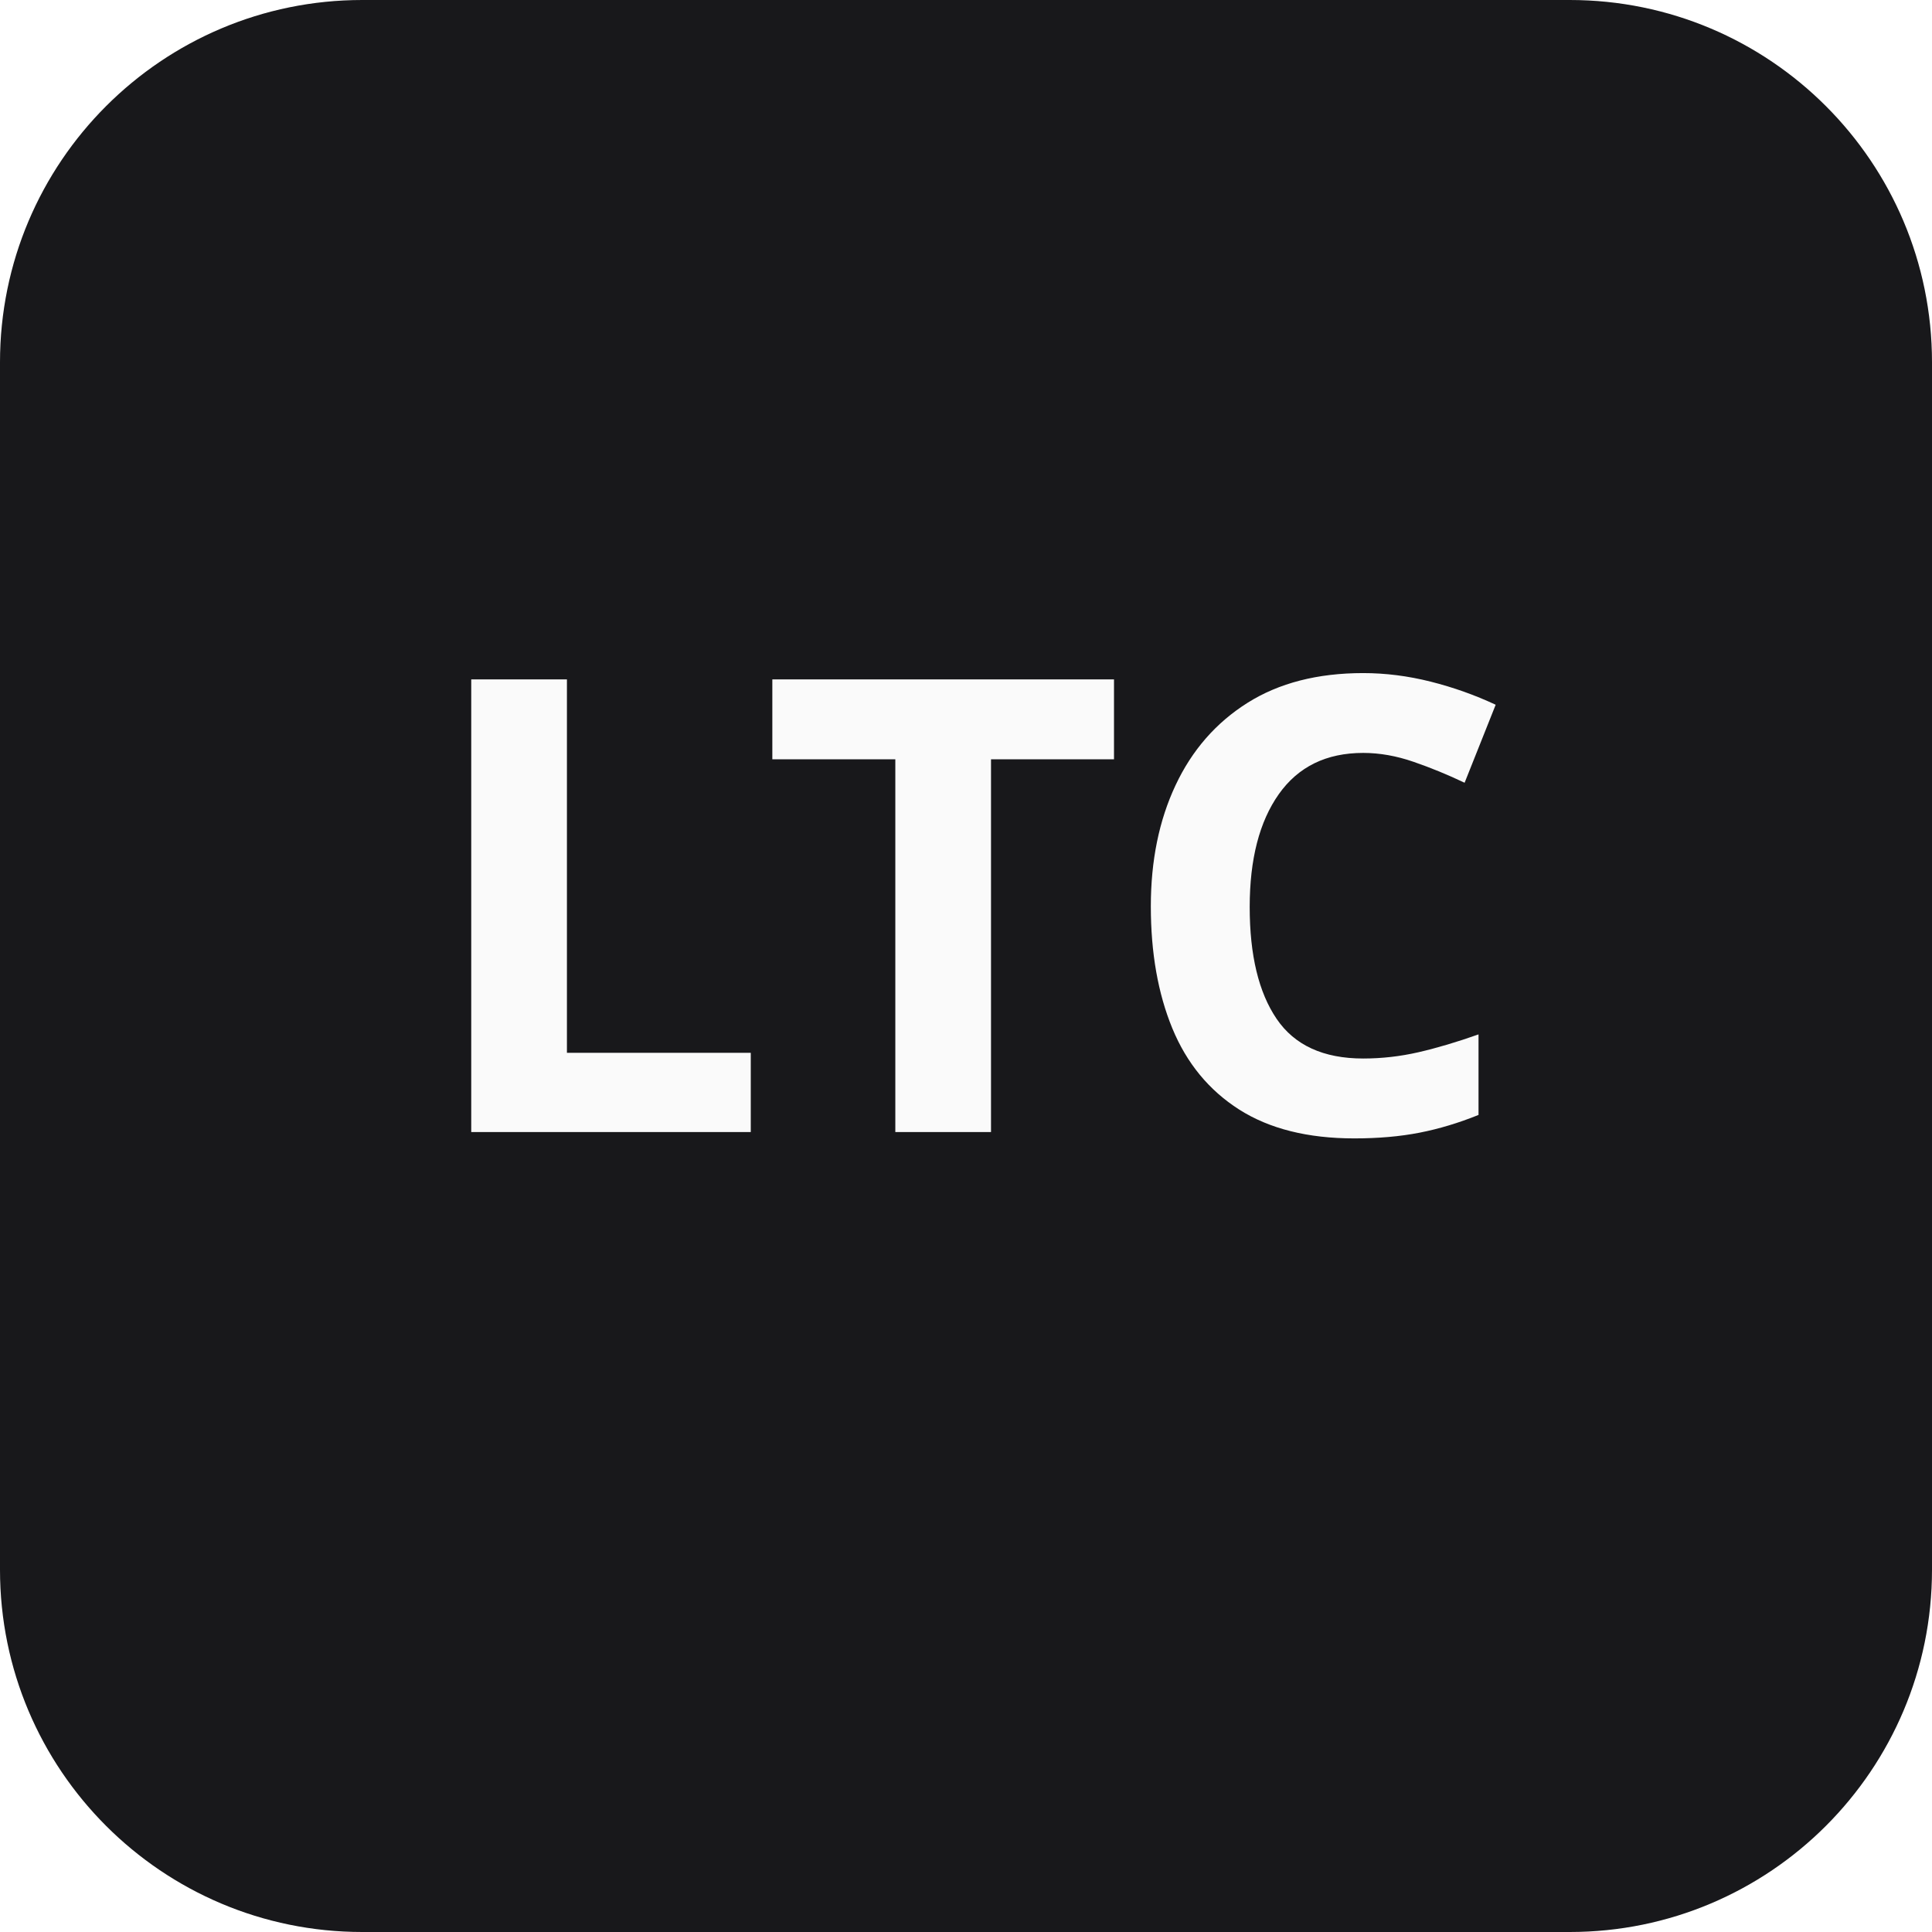
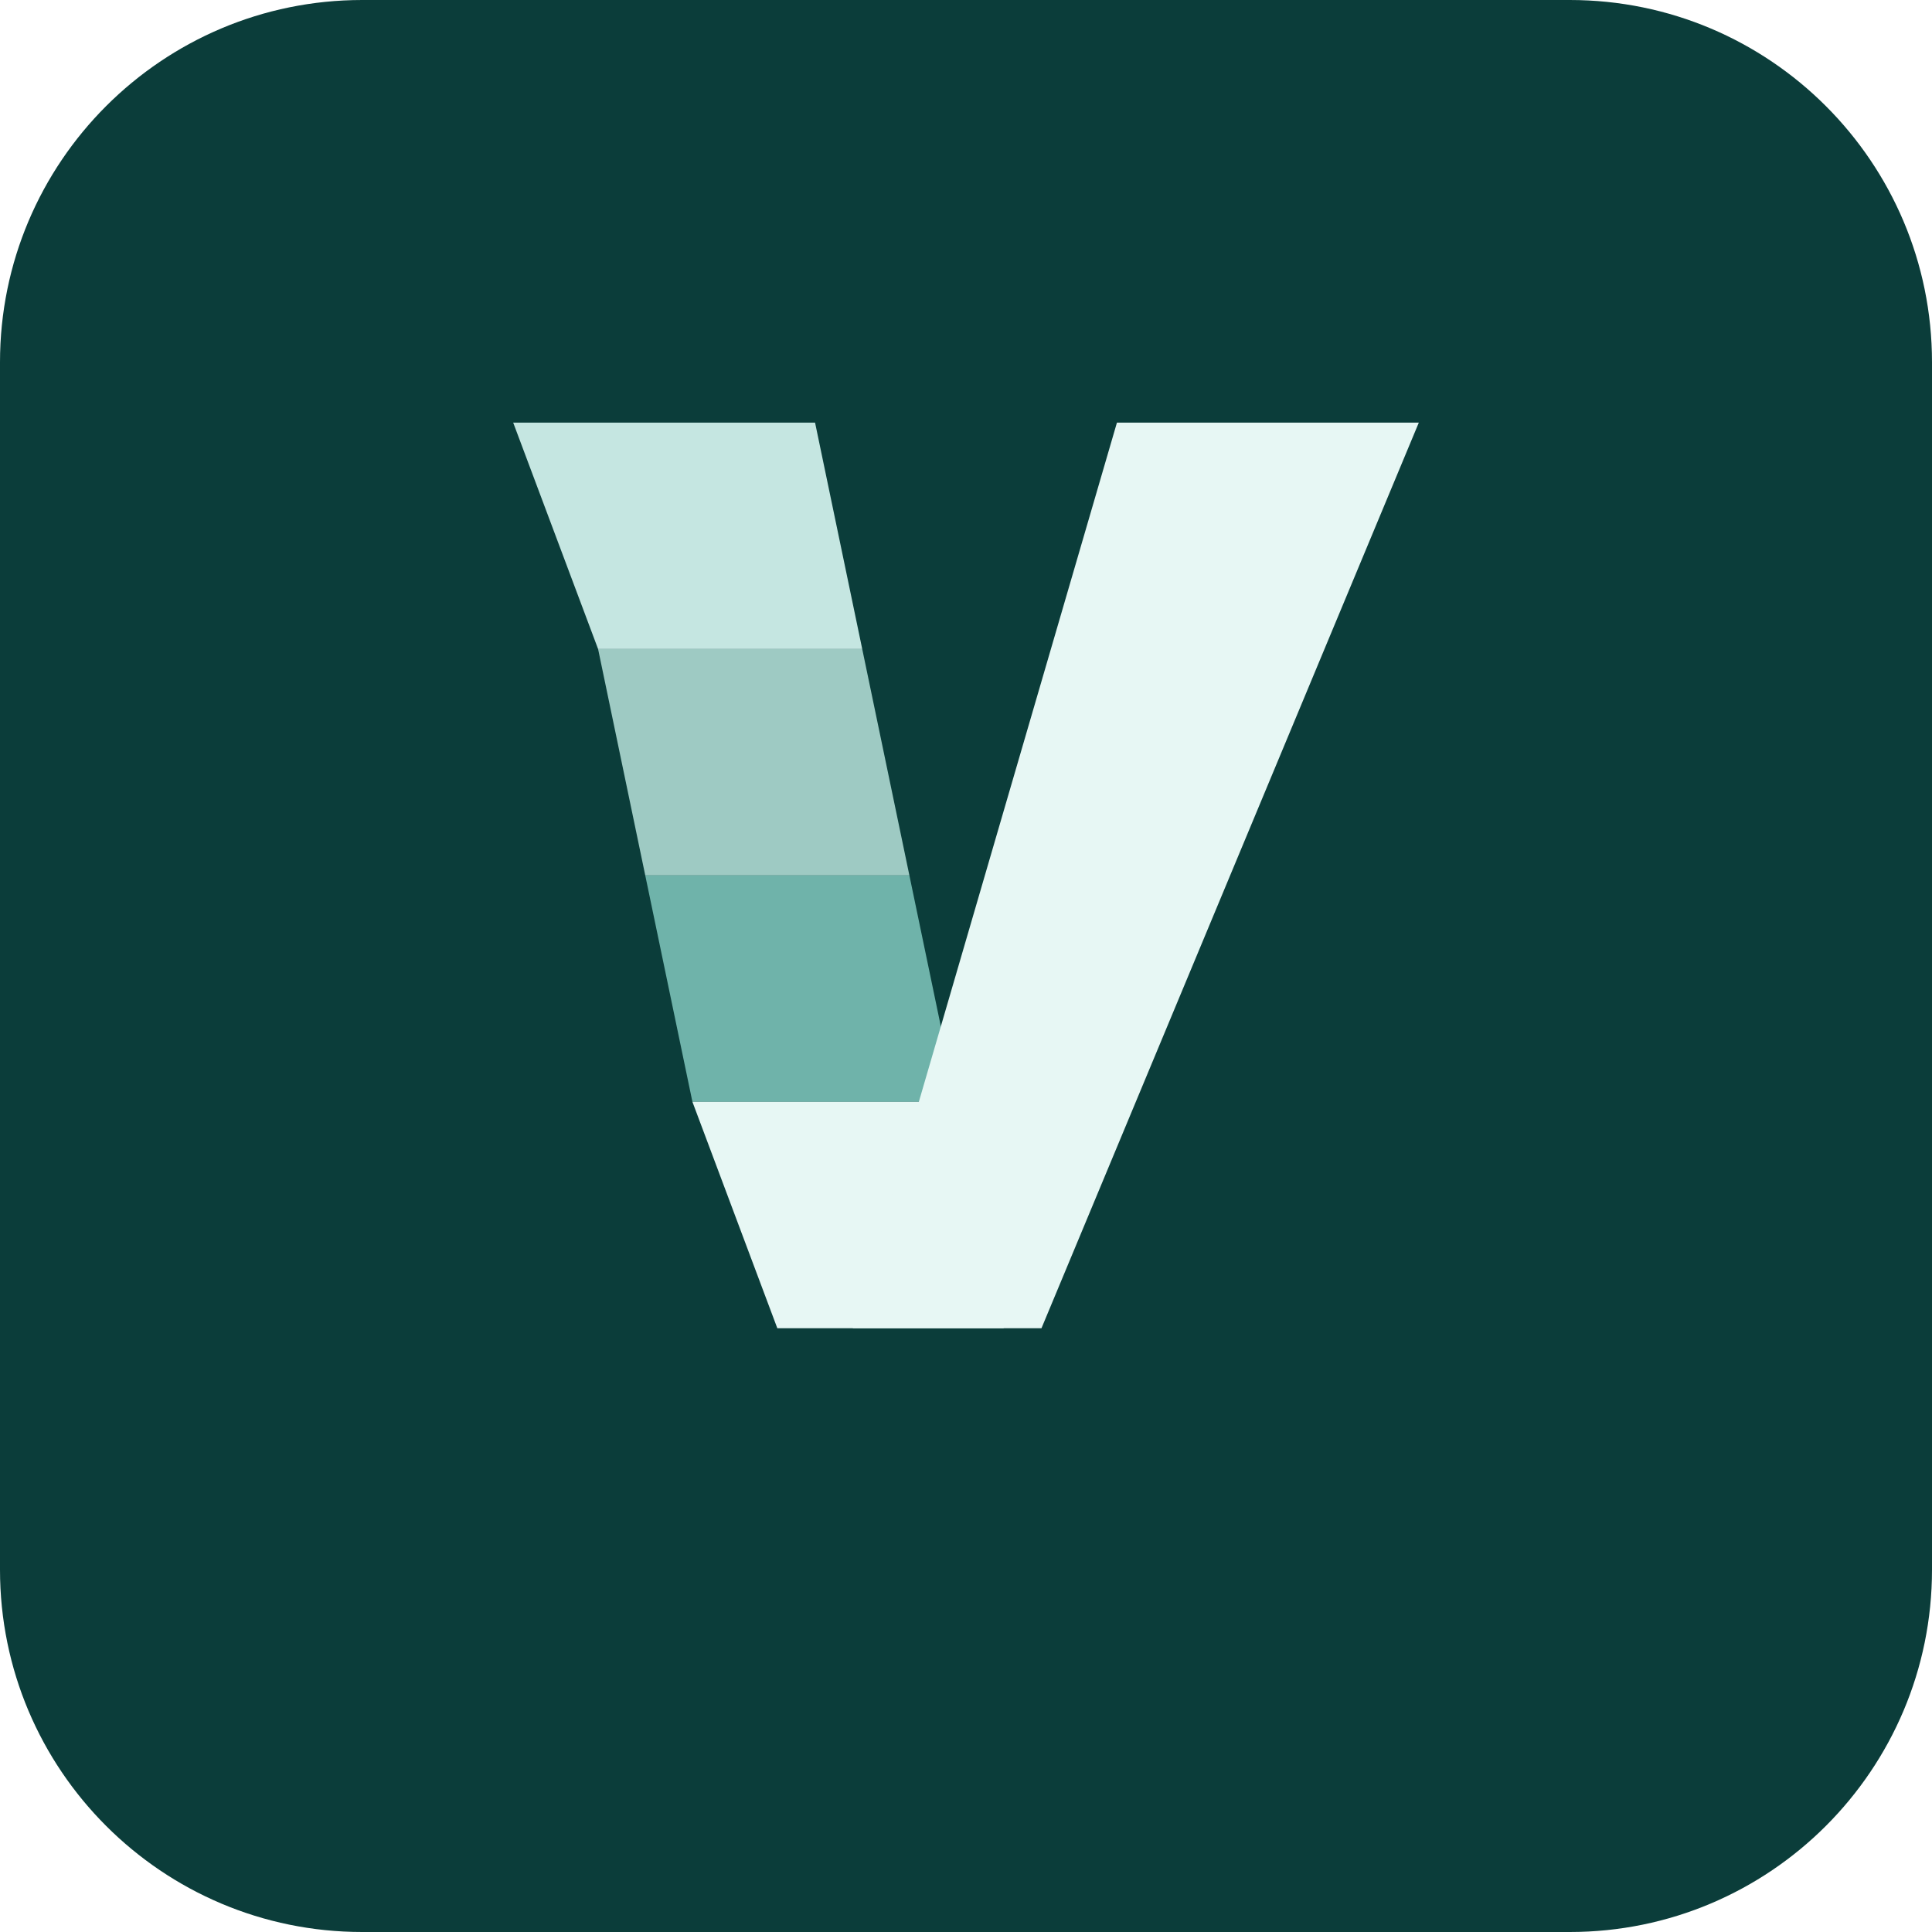
- <svg xmlns="http://www.w3.org/2000/svg" viewBox="0 0 512 512" role="img" aria-label="LTC Manager">
-   <rect width="512" height="512" rx="96" fill="#18181b" />
-   <text x="256" y="300" text-anchor="middle" font-family="system-ui,sans-serif" font-size="168" font-weight="700" fill="#fafafa">LTC</text>
+ <svg xmlns="http://www.w3.org/2000/svg" viewBox="0 0 512 512" role="img" aria-label="Vssyl">
+   <rect width="512" height="512" rx="96" fill="#0B3D3A" />
+   <g transform="translate(96 72) scale(5)">
+     <polygon fill="#C5E6E1" points="8,8 24,8 26.5,20 12.5,20" />
+     <polygon fill="#9ECAC3" points="12.5,20 26.5,20 29,32 15,32" />
+     <polygon fill="#6FB3AA" points="15,32 29,32 31.5,44 17.5,44" />
+     <polygon fill="#E7F7F4" points="17.5,44 31.5,44 34,56 22,56" />
+     <polygon fill="#E7F7F4" points="40,8 56,8 36,56 26,56" />
+   </g>
</svg>
